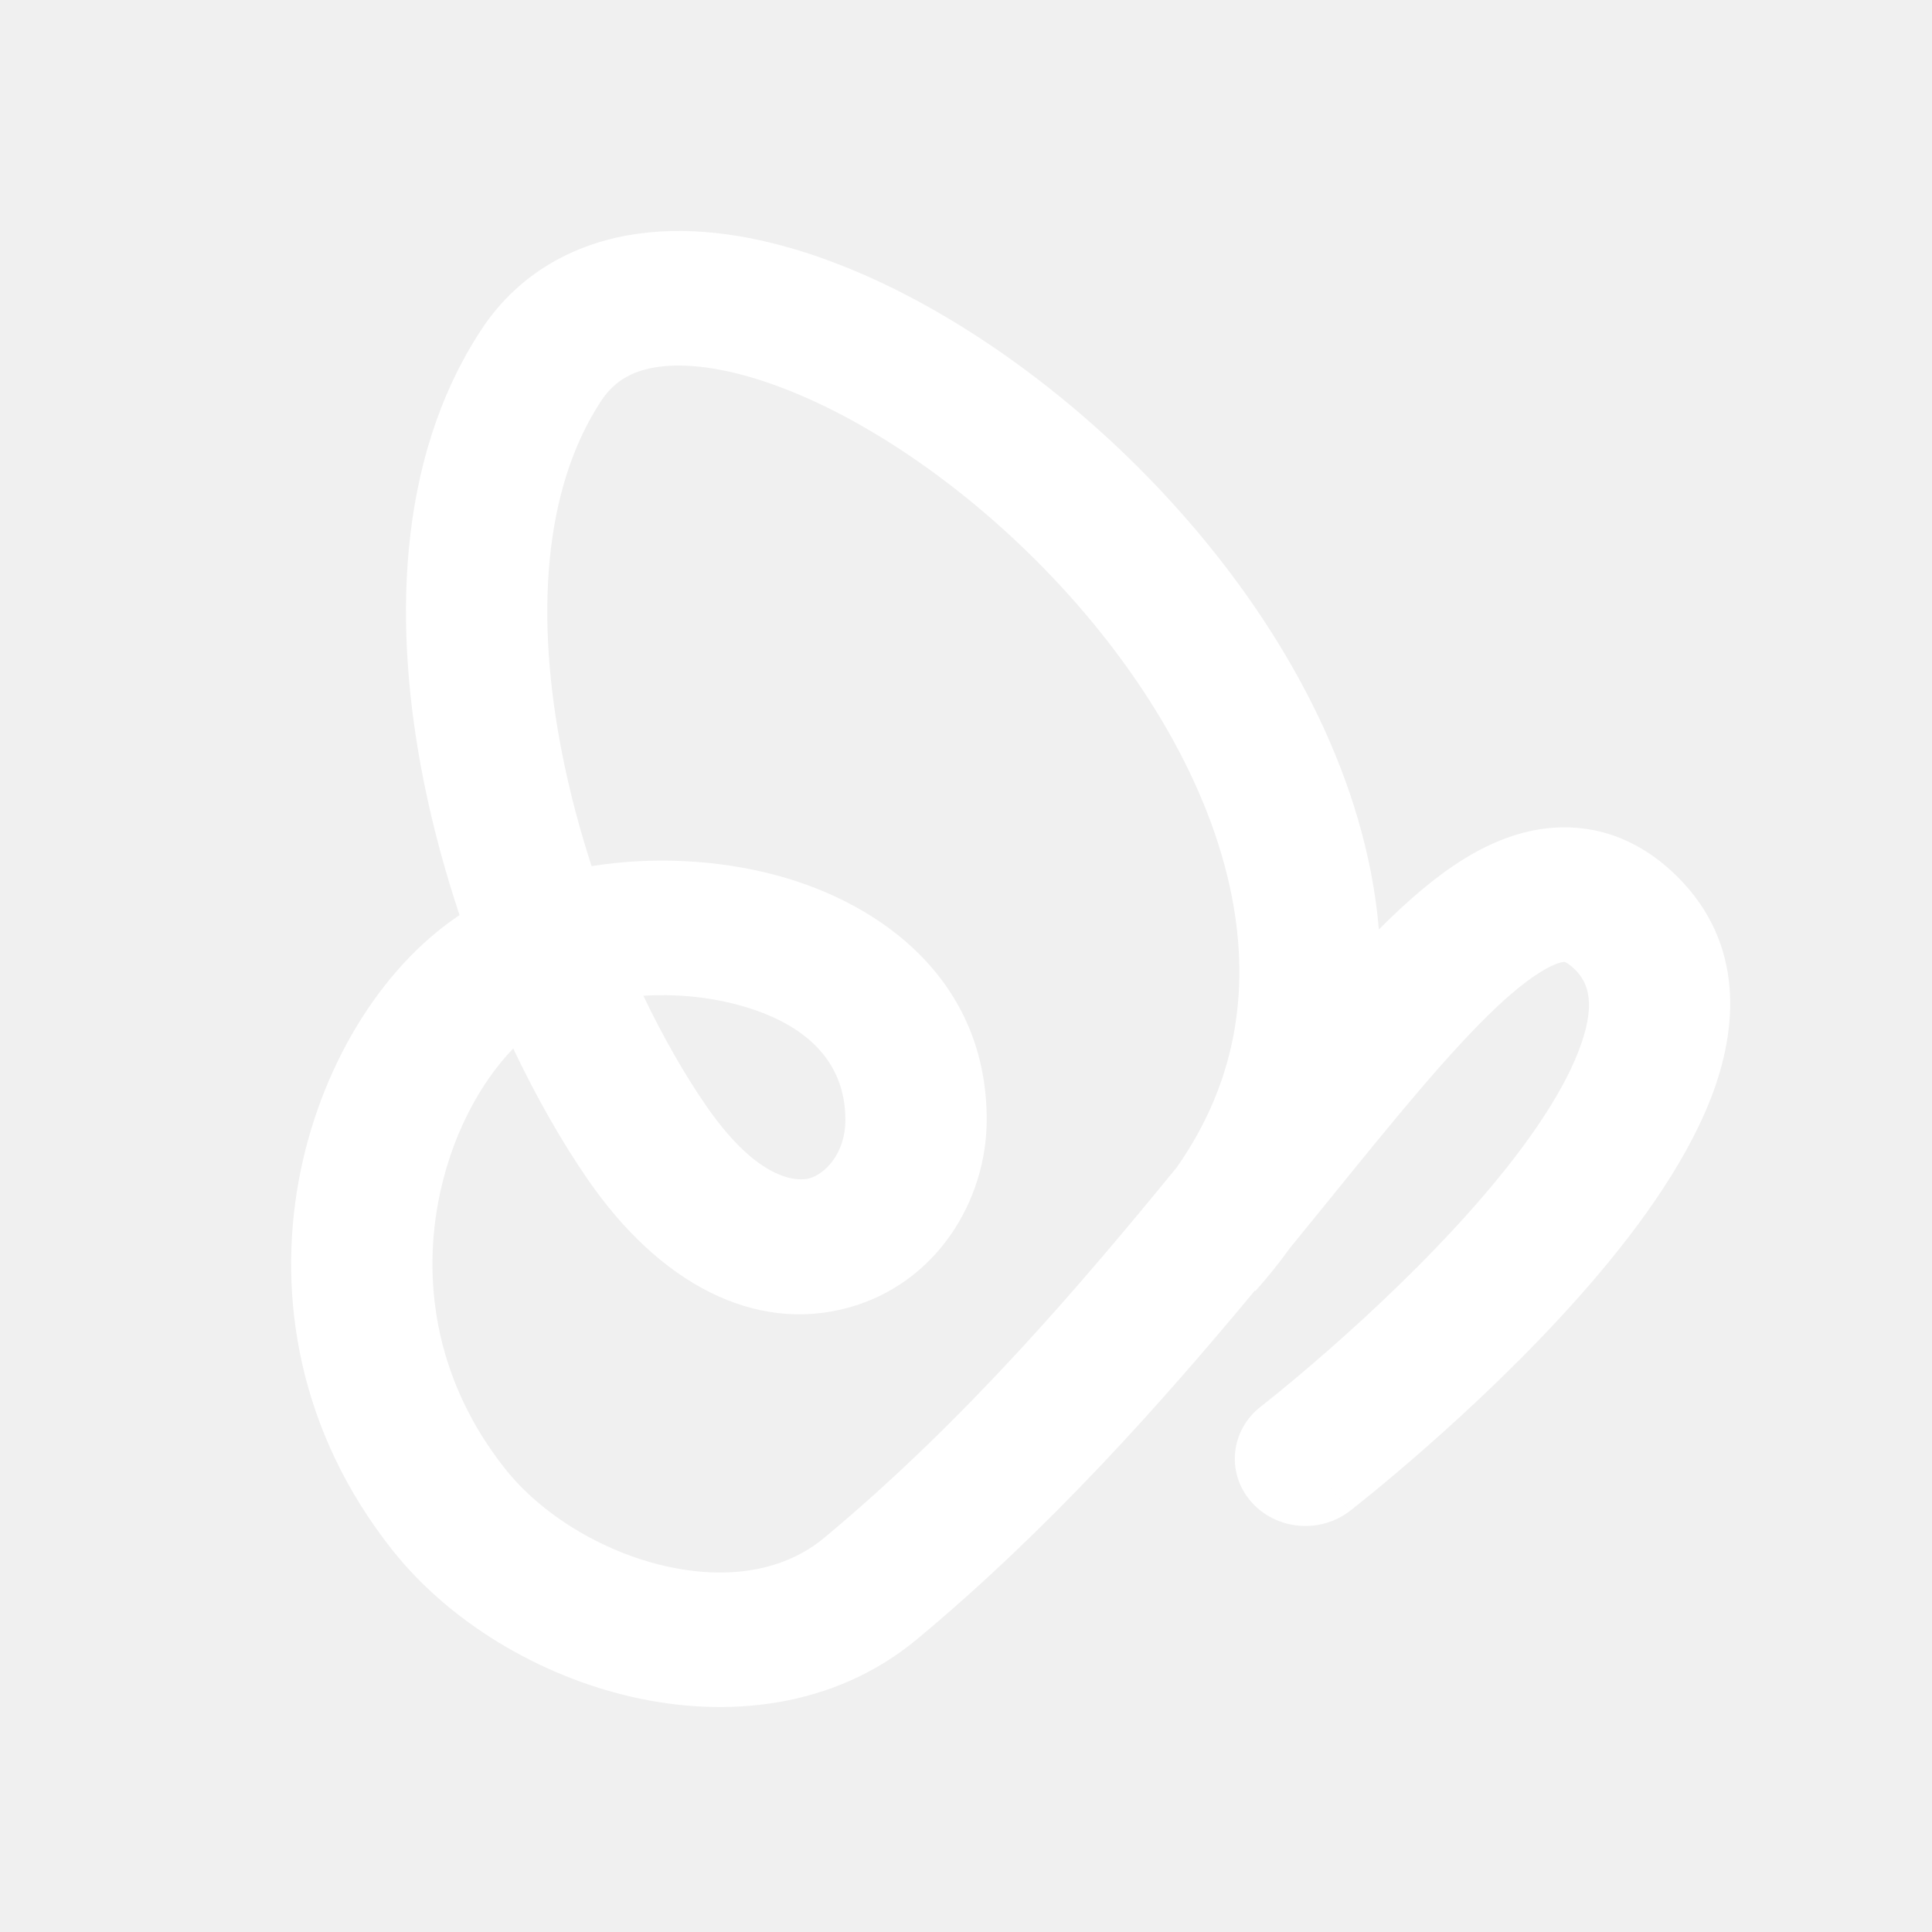
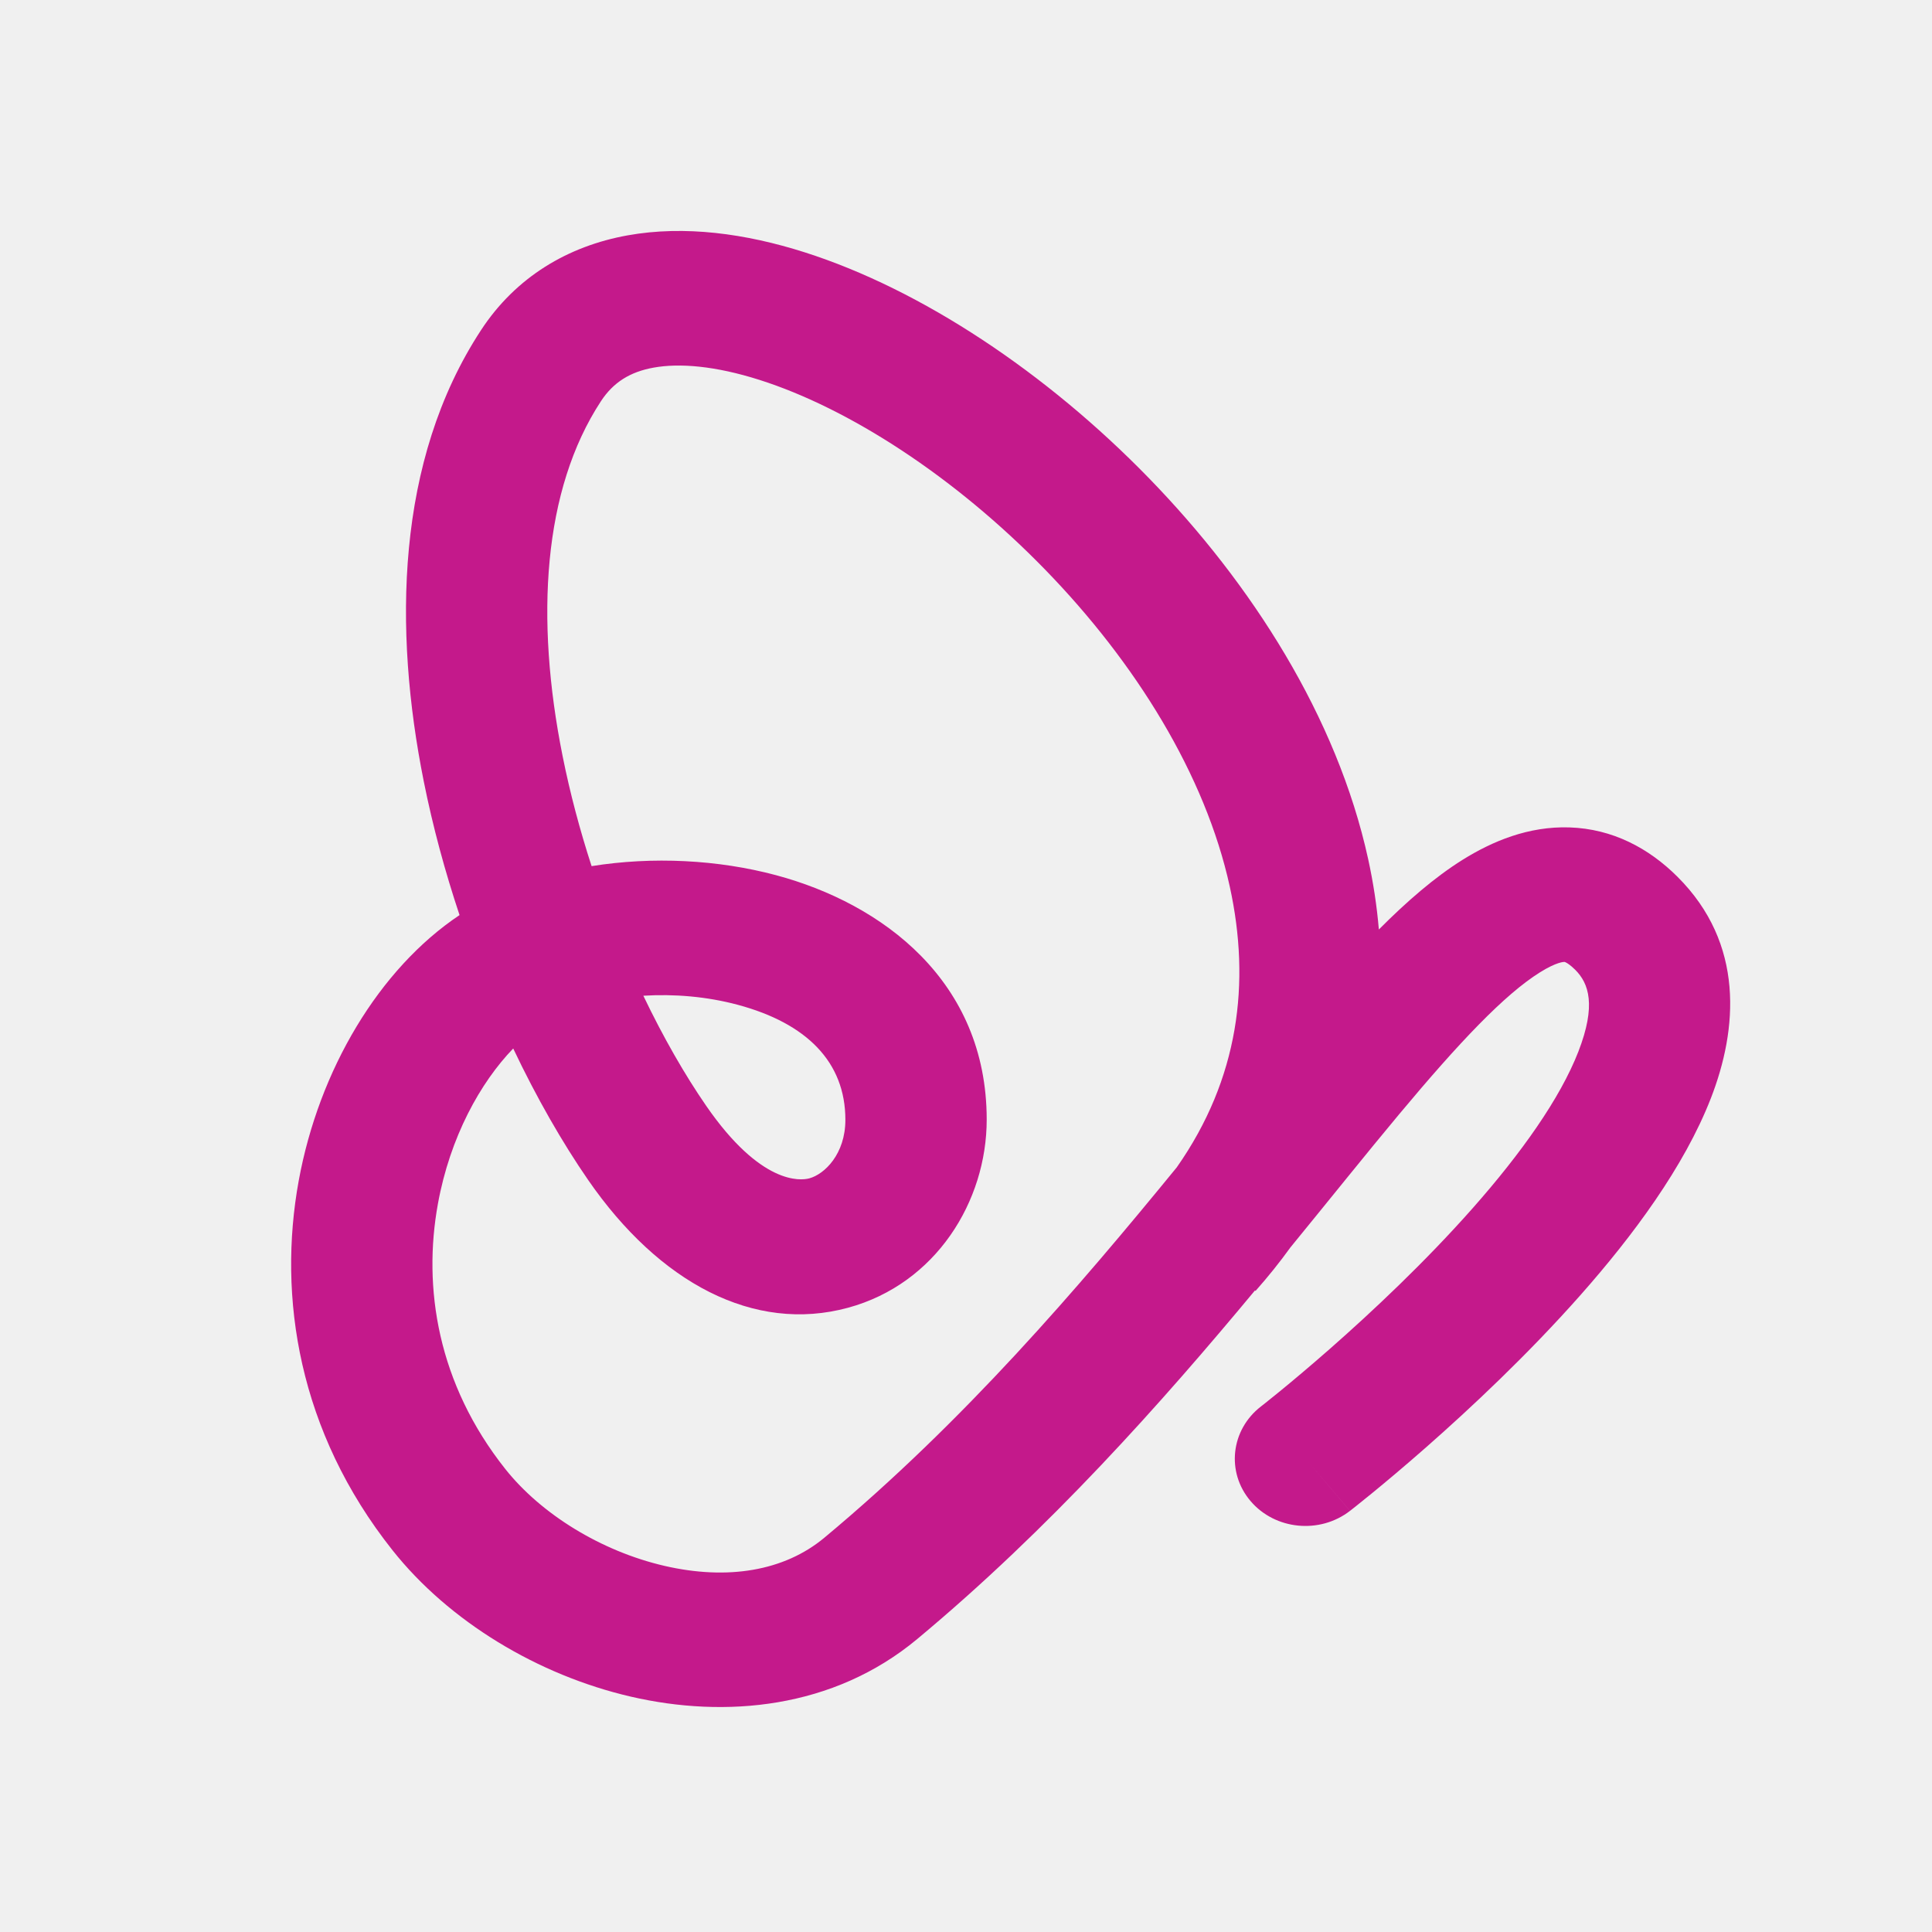
<svg xmlns="http://www.w3.org/2000/svg" width="32" height="32" viewBox="0 0 700 700" fill="none">
-   <path d="M291.495 91.399C333.897 104.892 379.155 135.075 416.229 173.191C453.389 211.394 484.429 259.725 495.708 311.251C497.555 319.693 498.865 328.216 499.586 336.776C509.755 326.554 519.867 317.815 529.89 311.547C540.647 304.821 553.808 299.297 568.641 299.785C584.29 300.299 597.395 307.326 607.747 317.632C632.173 341.947 629.612 372.898 619.872 397.936C610.185 422.833 591.557 447.826 572.732 469.124C553.591 490.78 532.713 510.308 516.779 524.318C508.775 531.355 501.936 537.073 497.07 541.052C494.635 543.043 492.689 544.603 491.334 545.679C490.657 546.217 490.126 546.635 489.756 546.926C489.571 547.071 489.425 547.184 489.321 547.265C489.269 547.305 489.227 547.338 489.196 547.362C489.181 547.374 489.168 547.385 489.157 547.393C489.153 547.397 489.147 547.401 489.144 547.403C489.134 547.4 488.837 547.06 473.001 528.499L489.135 547.411C478.157 555.911 462.033 554.334 453.122 543.89C444.213 533.448 445.887 518.094 456.861 509.592C456.863 509.591 456.865 509.588 456.869 509.586C456.88 509.577 456.902 509.561 456.933 509.536C456.997 509.487 457.101 509.404 457.245 509.292C457.533 509.066 457.979 508.715 458.569 508.247C459.749 507.31 461.506 505.901 463.742 504.073C468.216 500.414 474.589 495.088 482.073 488.508C497.114 475.284 516.315 457.282 533.578 437.75C551.157 417.862 565.26 398.01 571.859 381.048C578.403 364.227 575.681 356.302 570.724 351.367C568.928 349.579 567.744 348.902 567.267 348.676C566.888 348.496 566.811 348.52 566.804 348.52C566.605 348.513 563.971 348.537 557.953 352.3C545.161 360.299 528.815 377.492 506.807 403.867C494.927 418.106 481.871 434.435 467.547 451.957C463.709 457.28 459.503 462.538 454.91 467.717L454.702 467.549C420.808 508.347 380.37 553.856 332.335 593.848C301.853 619.226 262.656 622.597 228.642 614.743C194.834 606.936 162.658 587.448 142.217 561.686C108.054 518.631 100.57 469.801 108.223 427.836C115.56 387.606 137.391 351.005 166.502 331.557C161.248 315.813 156.813 299.49 153.519 283.013C142.593 228.368 143.239 167.031 174.28 119.619C186.922 100.31 205.846 89.153 227.387 85.277C248.1 81.55 270.278 84.648 291.495 91.399ZM378.642 206.356C345.773 172.563 307.463 147.917 275.208 137.654C259.096 132.527 246.171 131.514 236.828 133.195C228.314 134.727 222.227 138.497 217.721 145.38C196.712 177.468 193.858 224.004 203.82 273.827C206.532 287.394 210.127 300.834 214.345 313.817C236.45 310.276 260.156 311.463 281.22 317.11C319.621 327.403 357.501 355.419 357.501 405.654C357.501 435.255 339.111 465.136 307.278 473.815C273.211 483.103 238.854 464.822 213.105 427.541C203.716 413.947 194.443 397.766 185.947 379.89C174.028 392.223 163.08 411.953 158.673 436.118C153.128 466.518 158.514 501.286 183.085 532.253C195.993 548.522 217.742 562.031 240.771 567.349C263.594 572.619 284.147 569.24 298.664 557.154C349.383 514.927 390.709 466.547 426.366 422.952C448.879 390.86 453.195 356.06 445.578 321.265C436.703 280.718 411.425 240.06 378.642 206.356ZM306.296 405.722C306.296 384.769 292.223 370.736 267.284 364.051C256.012 361.03 244.156 360.087 233.095 360.771C240.361 375.935 248.168 389.513 255.897 400.704C275.647 429.298 289.989 427.822 293.247 426.934C298.737 425.437 306.296 418.161 306.296 405.722Z" fill="white" />
+   <path d="M291.495 91.399C333.897 104.892 379.155 135.075 416.229 173.191C453.389 211.394 484.429 259.725 495.708 311.251C497.555 319.693 498.865 328.216 499.586 336.776C509.755 326.554 519.867 317.815 529.89 311.547C540.647 304.821 553.808 299.297 568.641 299.785C584.29 300.299 597.395 307.326 607.747 317.632C632.173 341.947 629.612 372.898 619.872 397.936C610.185 422.833 591.557 447.826 572.732 469.124C553.591 490.78 532.713 510.308 516.779 524.318C508.775 531.355 501.936 537.073 497.07 541.052C494.635 543.043 492.689 544.603 491.334 545.679C490.657 546.217 490.126 546.635 489.756 546.926C489.571 547.071 489.425 547.184 489.321 547.265C489.269 547.305 489.227 547.338 489.196 547.362C489.181 547.374 489.168 547.385 489.157 547.393C489.153 547.397 489.147 547.401 489.144 547.403C489.134 547.4 488.837 547.06 473.001 528.499L489.135 547.411C478.157 555.911 462.033 554.334 453.122 543.89C444.213 533.448 445.887 518.094 456.861 509.592C456.863 509.591 456.865 509.588 456.869 509.586C456.88 509.577 456.902 509.561 456.933 509.536C456.997 509.487 457.101 509.404 457.245 509.292C457.533 509.066 457.979 508.715 458.569 508.247C459.749 507.31 461.506 505.901 463.742 504.073C468.216 500.414 474.589 495.088 482.073 488.508C497.114 475.284 516.315 457.282 533.578 437.75C551.157 417.862 565.26 398.01 571.859 381.048C578.403 364.227 575.681 356.302 570.724 351.367C568.928 349.579 567.744 348.902 567.267 348.676C566.888 348.496 566.811 348.52 566.804 348.52C566.605 348.513 563.971 348.537 557.953 352.3C545.161 360.299 528.815 377.492 506.807 403.867C494.927 418.106 481.871 434.435 467.547 451.957C463.709 457.28 459.503 462.538 454.91 467.717L454.702 467.549C420.808 508.347 380.37 553.856 332.335 593.848C301.853 619.226 262.656 622.597 228.642 614.743C194.834 606.936 162.658 587.448 142.217 561.686C108.054 518.631 100.57 469.801 108.223 427.836C115.56 387.606 137.391 351.005 166.502 331.557C161.248 315.813 156.813 299.49 153.519 283.013C142.593 228.368 143.239 167.031 174.28 119.619C186.922 100.31 205.846 89.153 227.387 85.277C248.1 81.55 270.278 84.648 291.495 91.399ZM378.642 206.356C345.773 172.563 307.463 147.917 275.208 137.654C259.096 132.527 246.171 131.514 236.828 133.195C228.314 134.727 222.227 138.497 217.721 145.38C196.712 177.468 193.858 224.004 203.82 273.827C206.532 287.394 210.127 300.834 214.345 313.817C236.45 310.276 260.156 311.463 281.22 317.11C319.621 327.403 357.501 355.419 357.501 405.654C357.501 435.255 339.111 465.136 307.278 473.815C273.211 483.103 238.854 464.822 213.105 427.541C203.716 413.947 194.443 397.766 185.947 379.89C174.028 392.223 163.08 411.953 158.673 436.118C153.128 466.518 158.514 501.286 183.085 532.253C195.993 548.522 217.742 562.031 240.771 567.349C263.594 572.619 284.147 569.24 298.664 557.154C349.383 514.927 390.709 466.547 426.366 422.952C448.879 390.86 453.195 356.06 445.578 321.265C436.703 280.718 411.425 240.06 378.642 206.356ZM306.296 405.722C306.296 384.769 292.223 370.736 267.284 364.051C256.012 361.03 244.156 360.087 233.095 360.771C240.361 375.935 248.168 389.513 255.897 400.704C275.647 429.298 289.989 427.822 293.247 426.934C298.737 425.437 306.296 418.161 306.296 405.722Z" fill="#C4198B" />
</svg>
